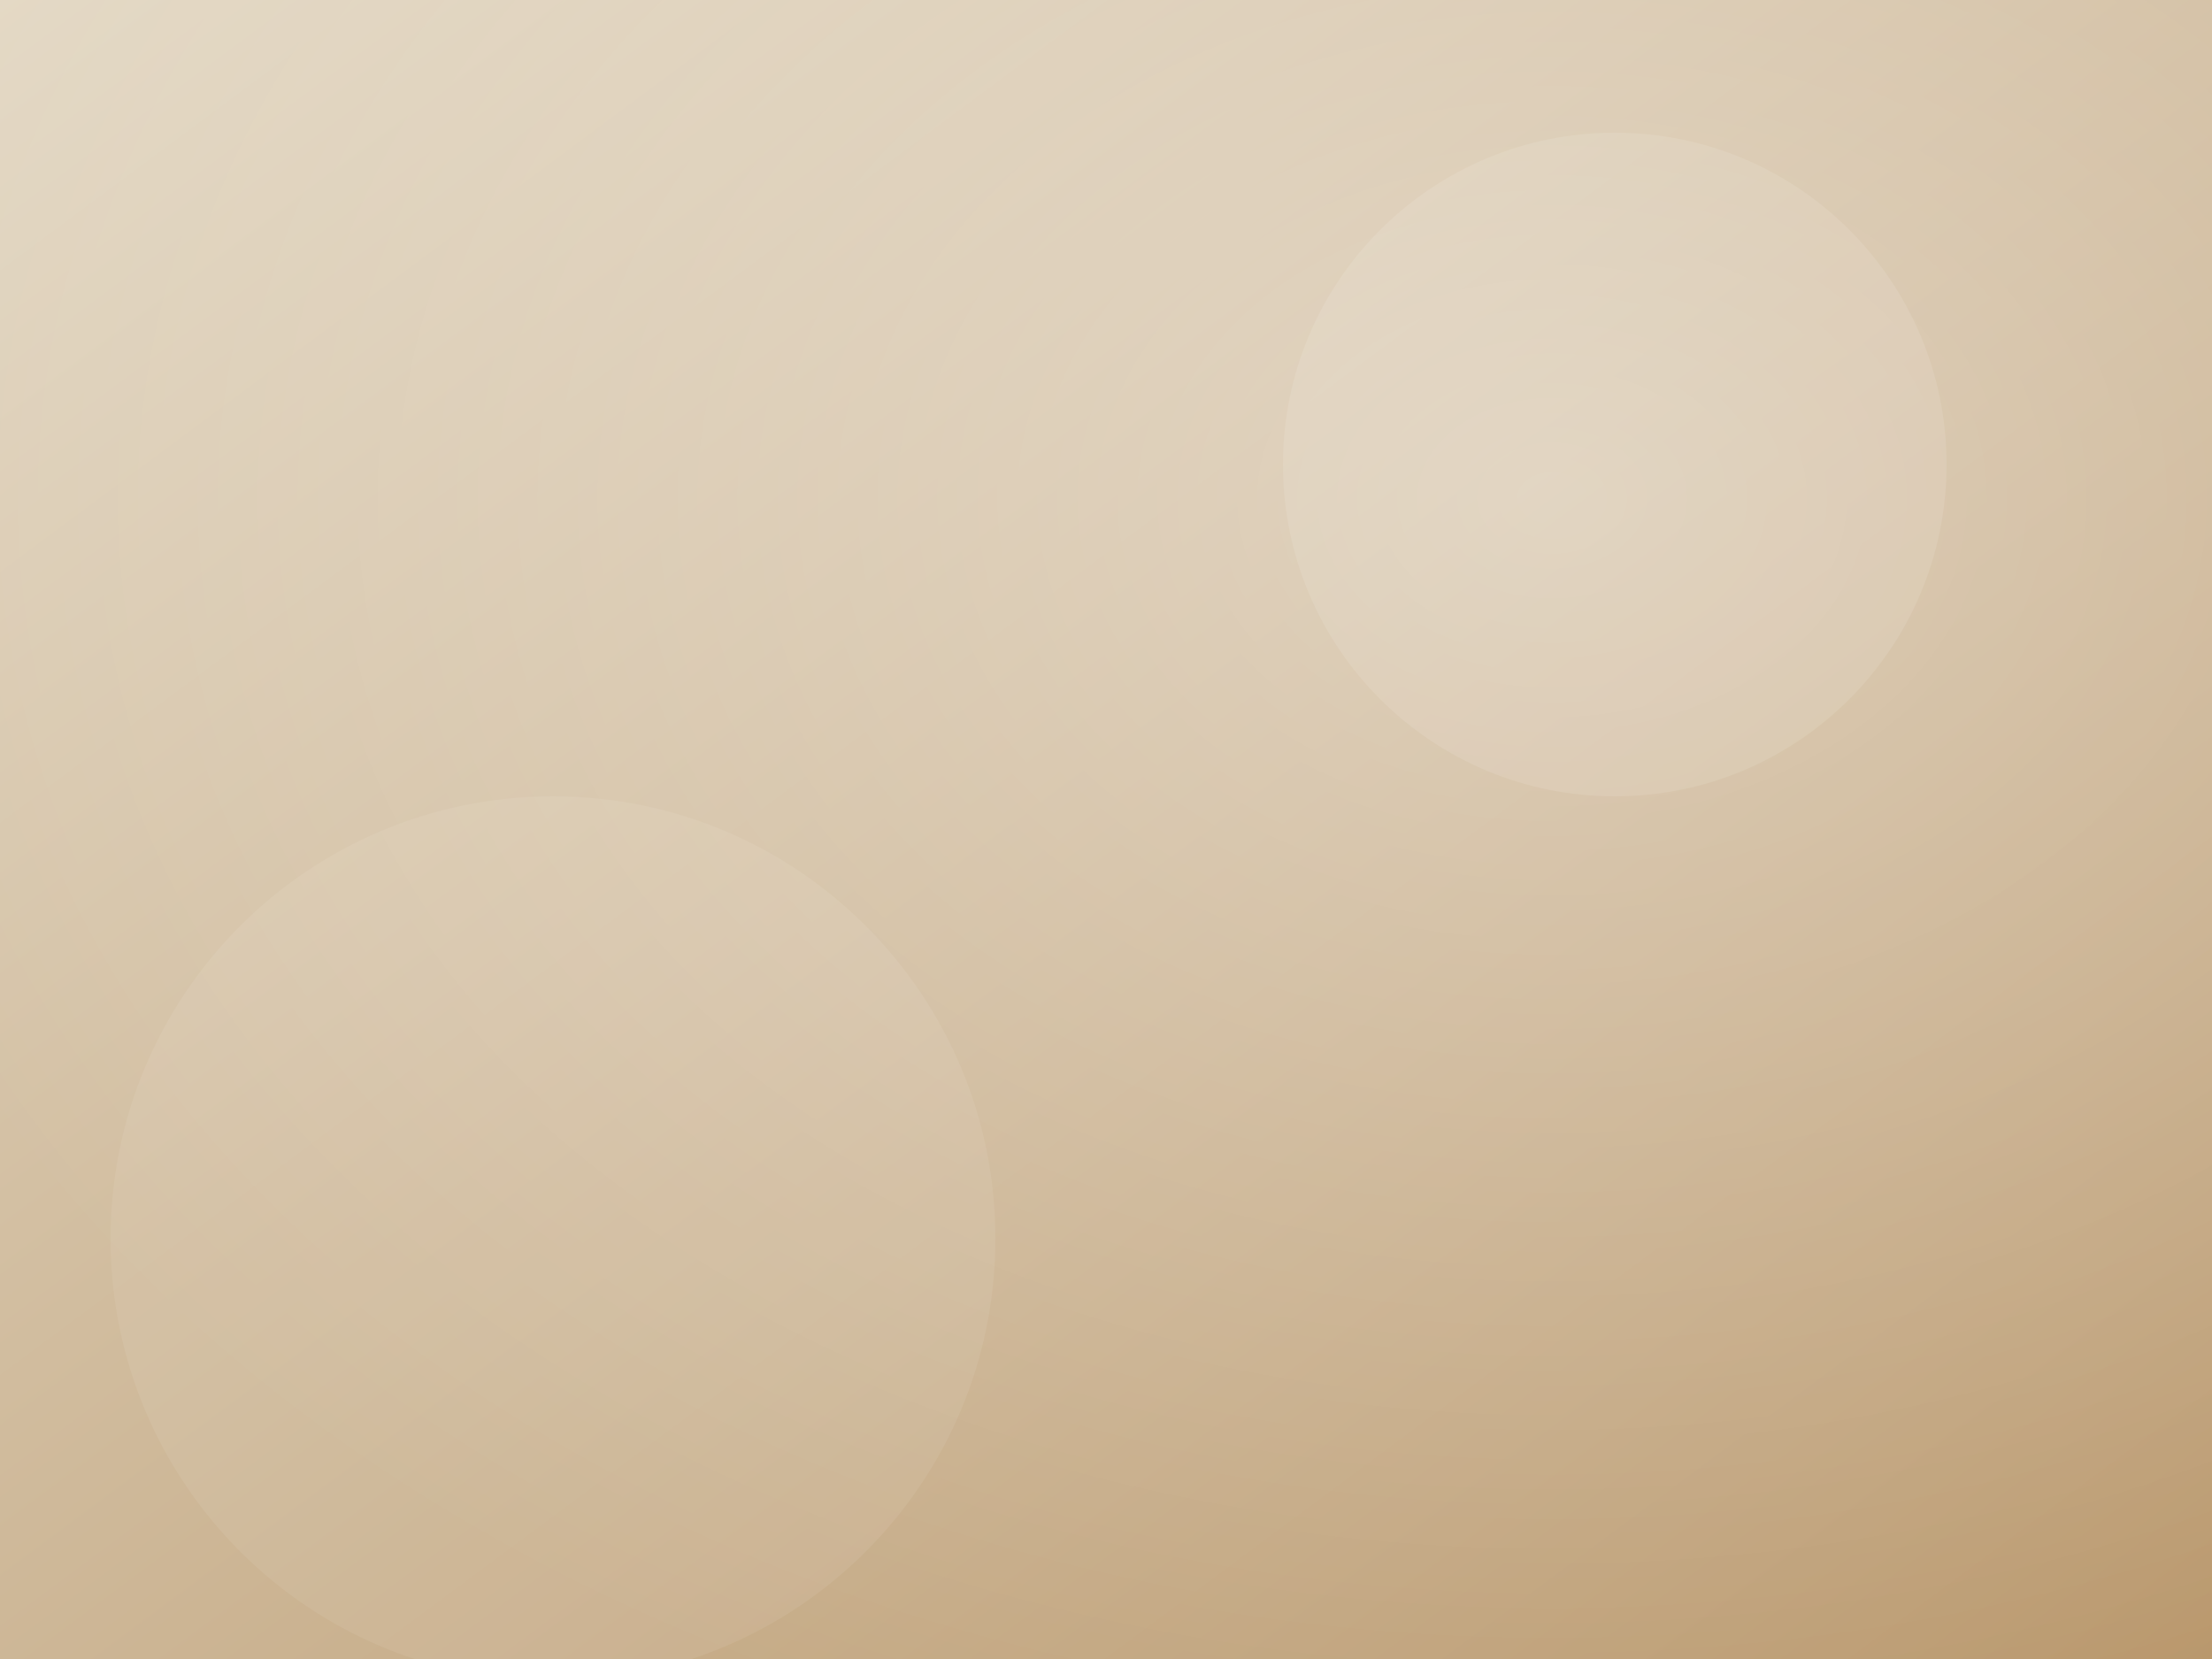
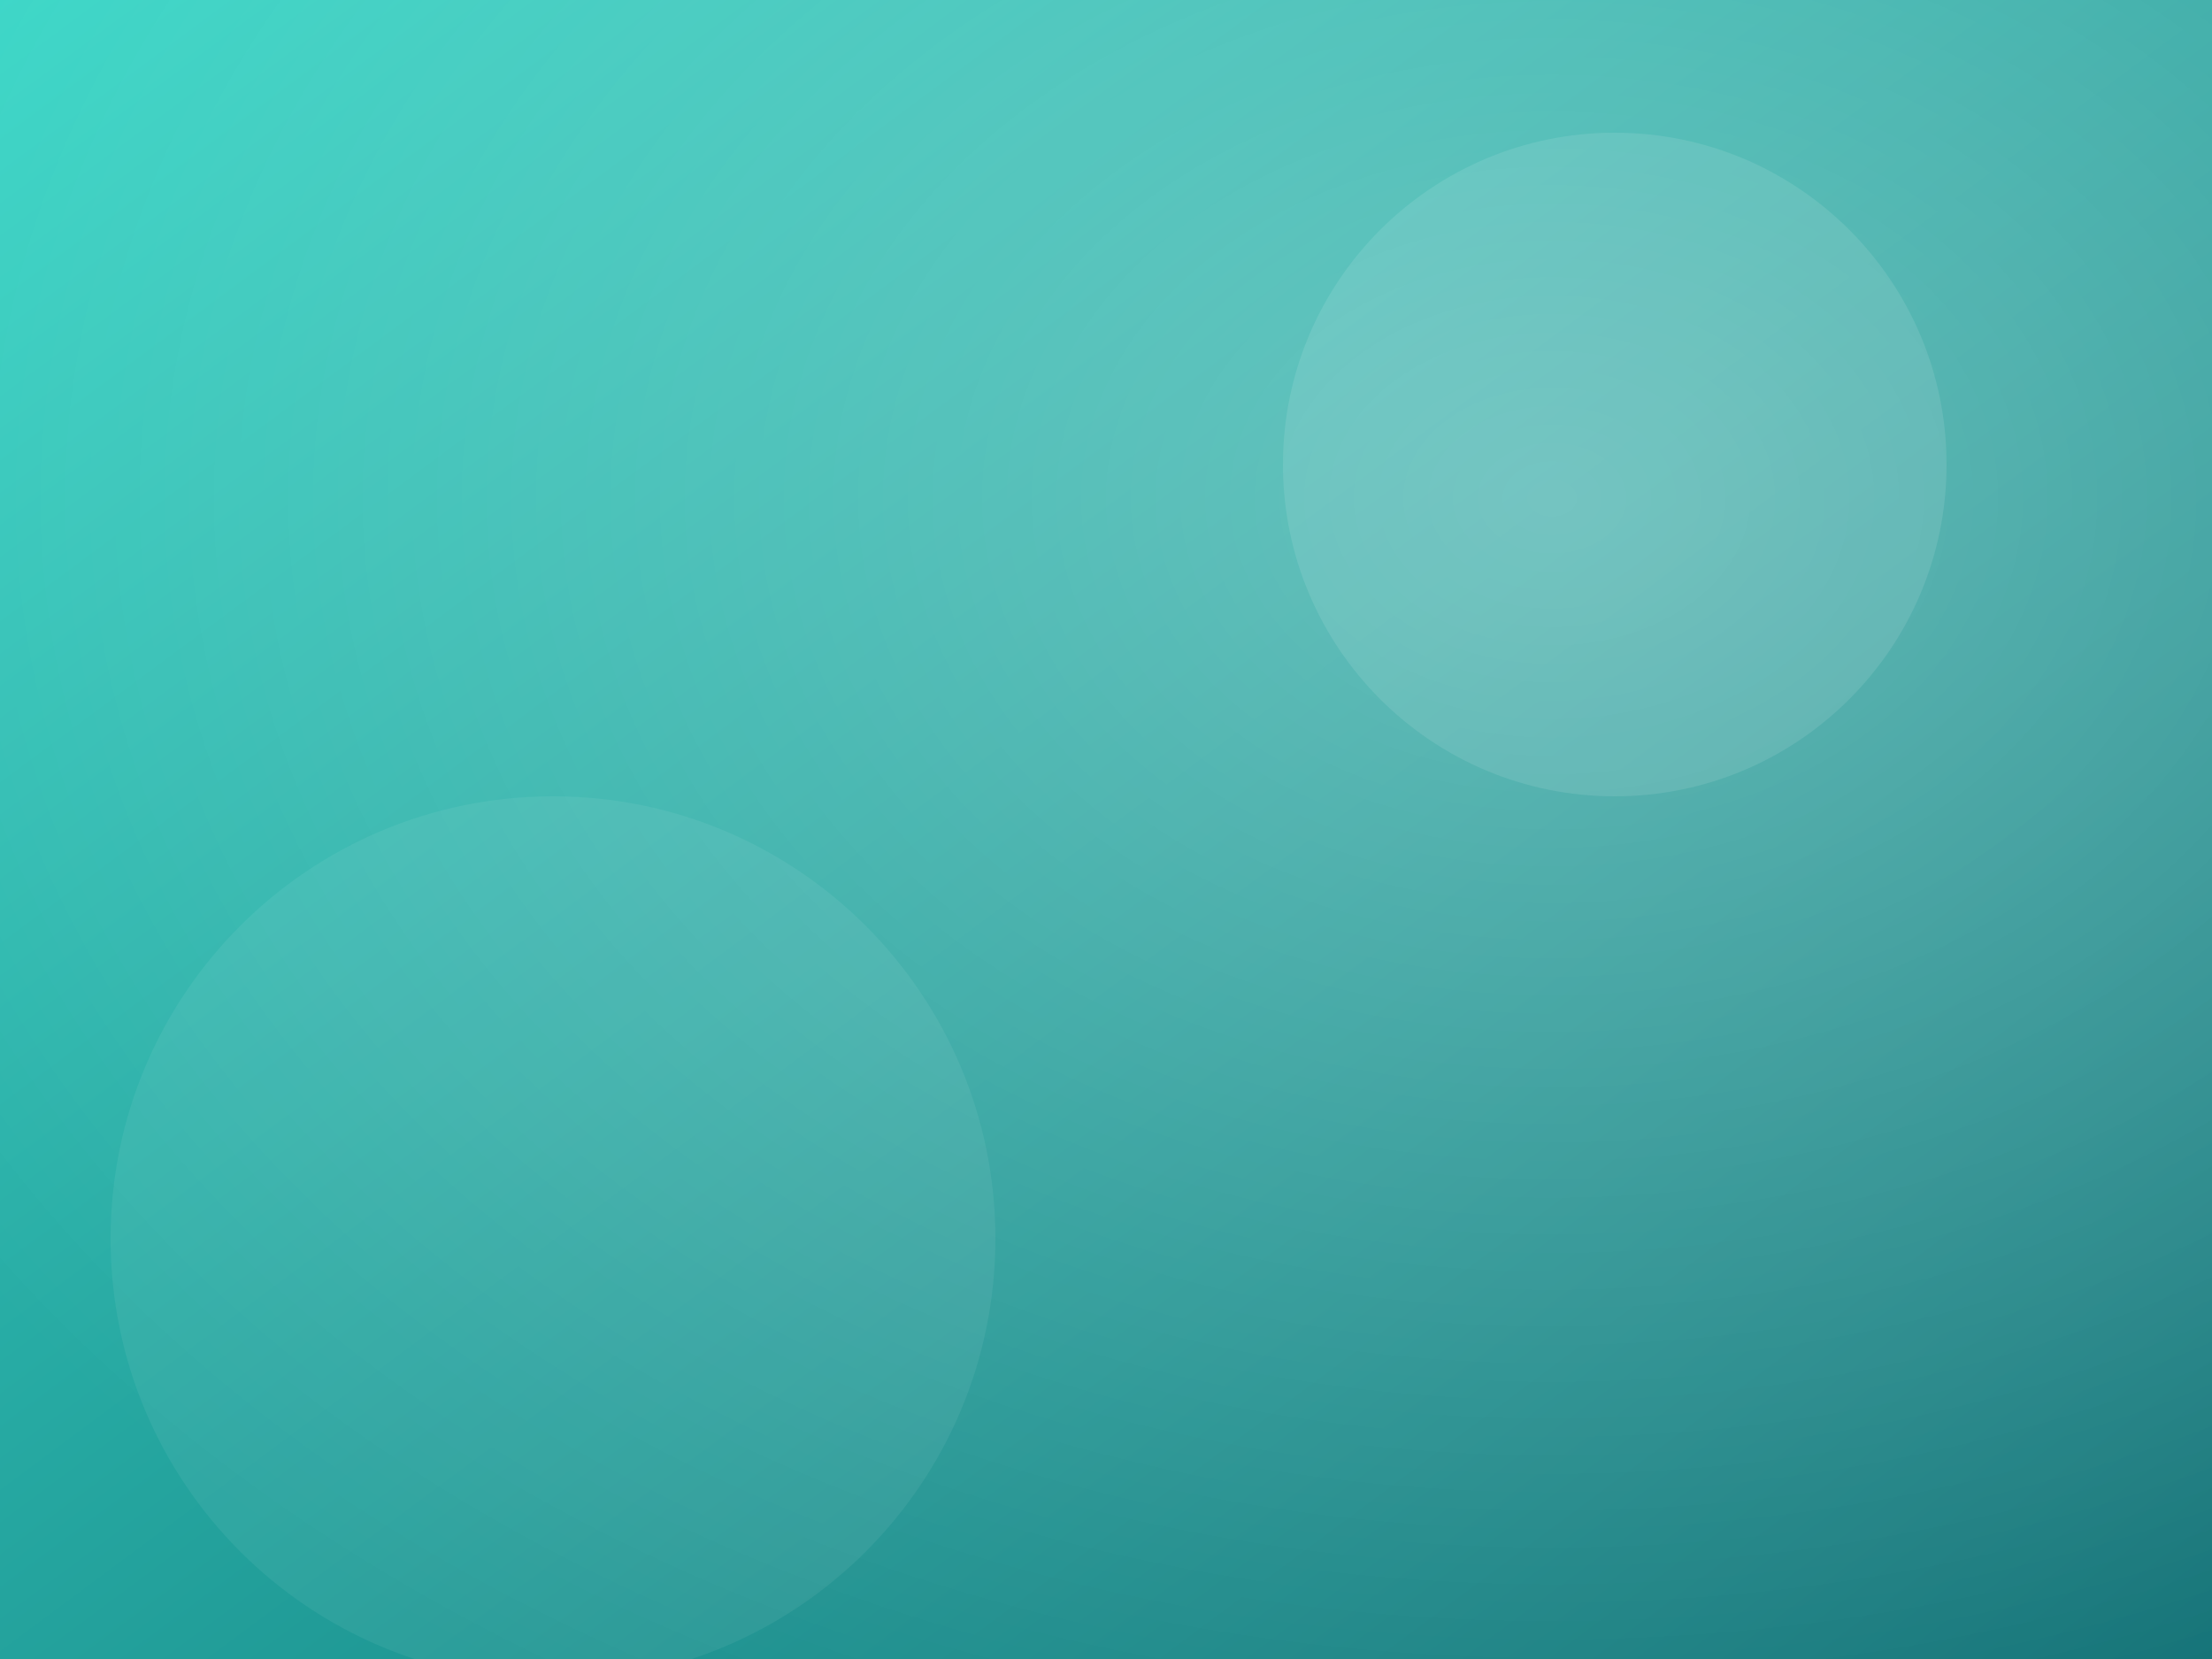
<svg xmlns="http://www.w3.org/2000/svg" width="1000" height="750" viewBox="0 0 1000 750">
  <defs>
    <linearGradient id="g" x1="0" y1="0" x2="1" y2="1">
-       <stop offset="0" stop-color="#e3d8c4" />
-       <stop offset="1" stop-color="#b8966a" />
+       <stop offset="0" stop-color="#38d6c6" />
+       <stop offset="1" stop-color="#0f6f74" />
    </linearGradient>
-     <radialGradient id="r" cx="0.7" cy="0.3" r="0.8">
-       <stop offset="0" stop-color="#ffffff" stop-opacity="0.35" />
+     <radialGradient id="r" cx="0.7" cy="0.3" r="0.85">
+       <stop offset="0" stop-color="#ffffff" stop-opacity="0.30" />
      <stop offset="1" stop-color="#ffffff" stop-opacity="0" />
    </radialGradient>
  </defs>
  <rect width="1000" height="750" fill="url(#g)" />
  <rect width="1000" height="750" fill="url(#r)" />
  <circle cx="730" cy="210" r="150" fill="#ffffff" opacity="0.10" />
-   <circle cx="250" cy="560" r="200" fill="#ffffff" opacity="0.07" />
-   <text x="500" y="395" text-anchor="middle" font-family="Georgia,serif" font-size="40" fill="#ffffff" opacity="0.85"> </text>
+   <circle cx="250" cy="560" r="200" fill="#ffffff" opacity="0.06" />
+   <text x="500" y="395" text-anchor="middle" font-family="Georgia,serif" font-size="40" fill="#ffffff" opacity="0.9"> </text>
</svg>
